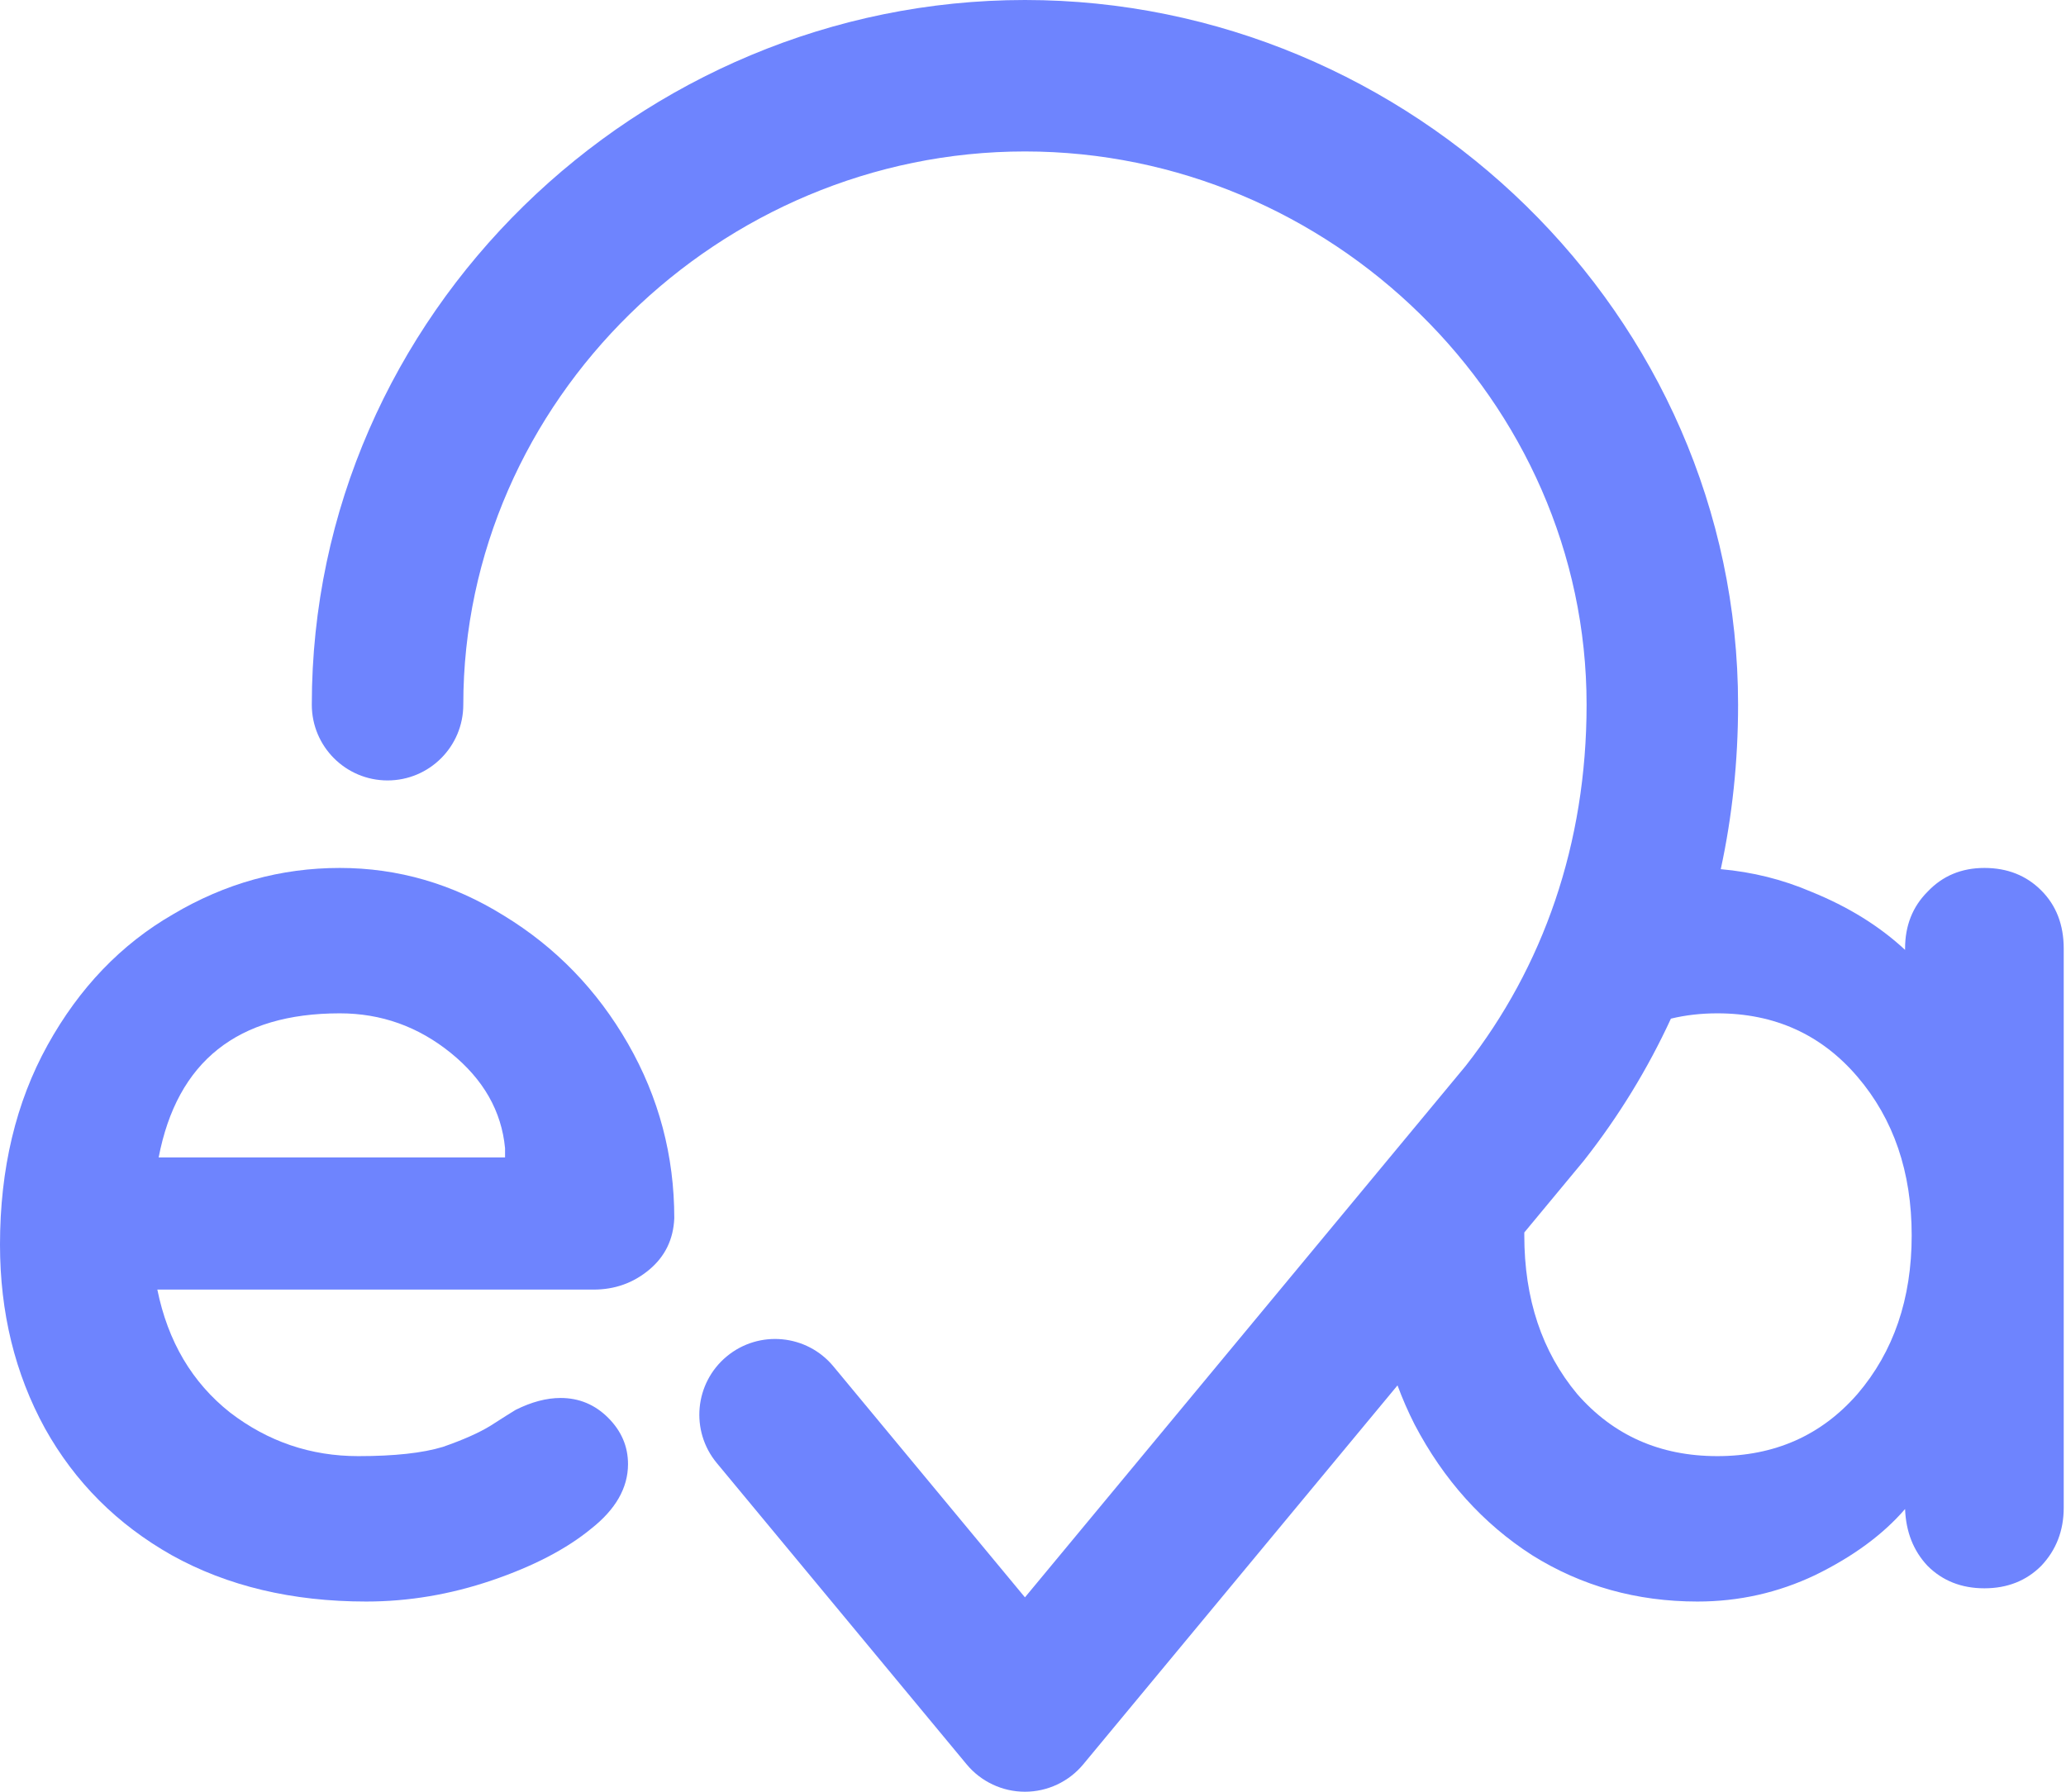
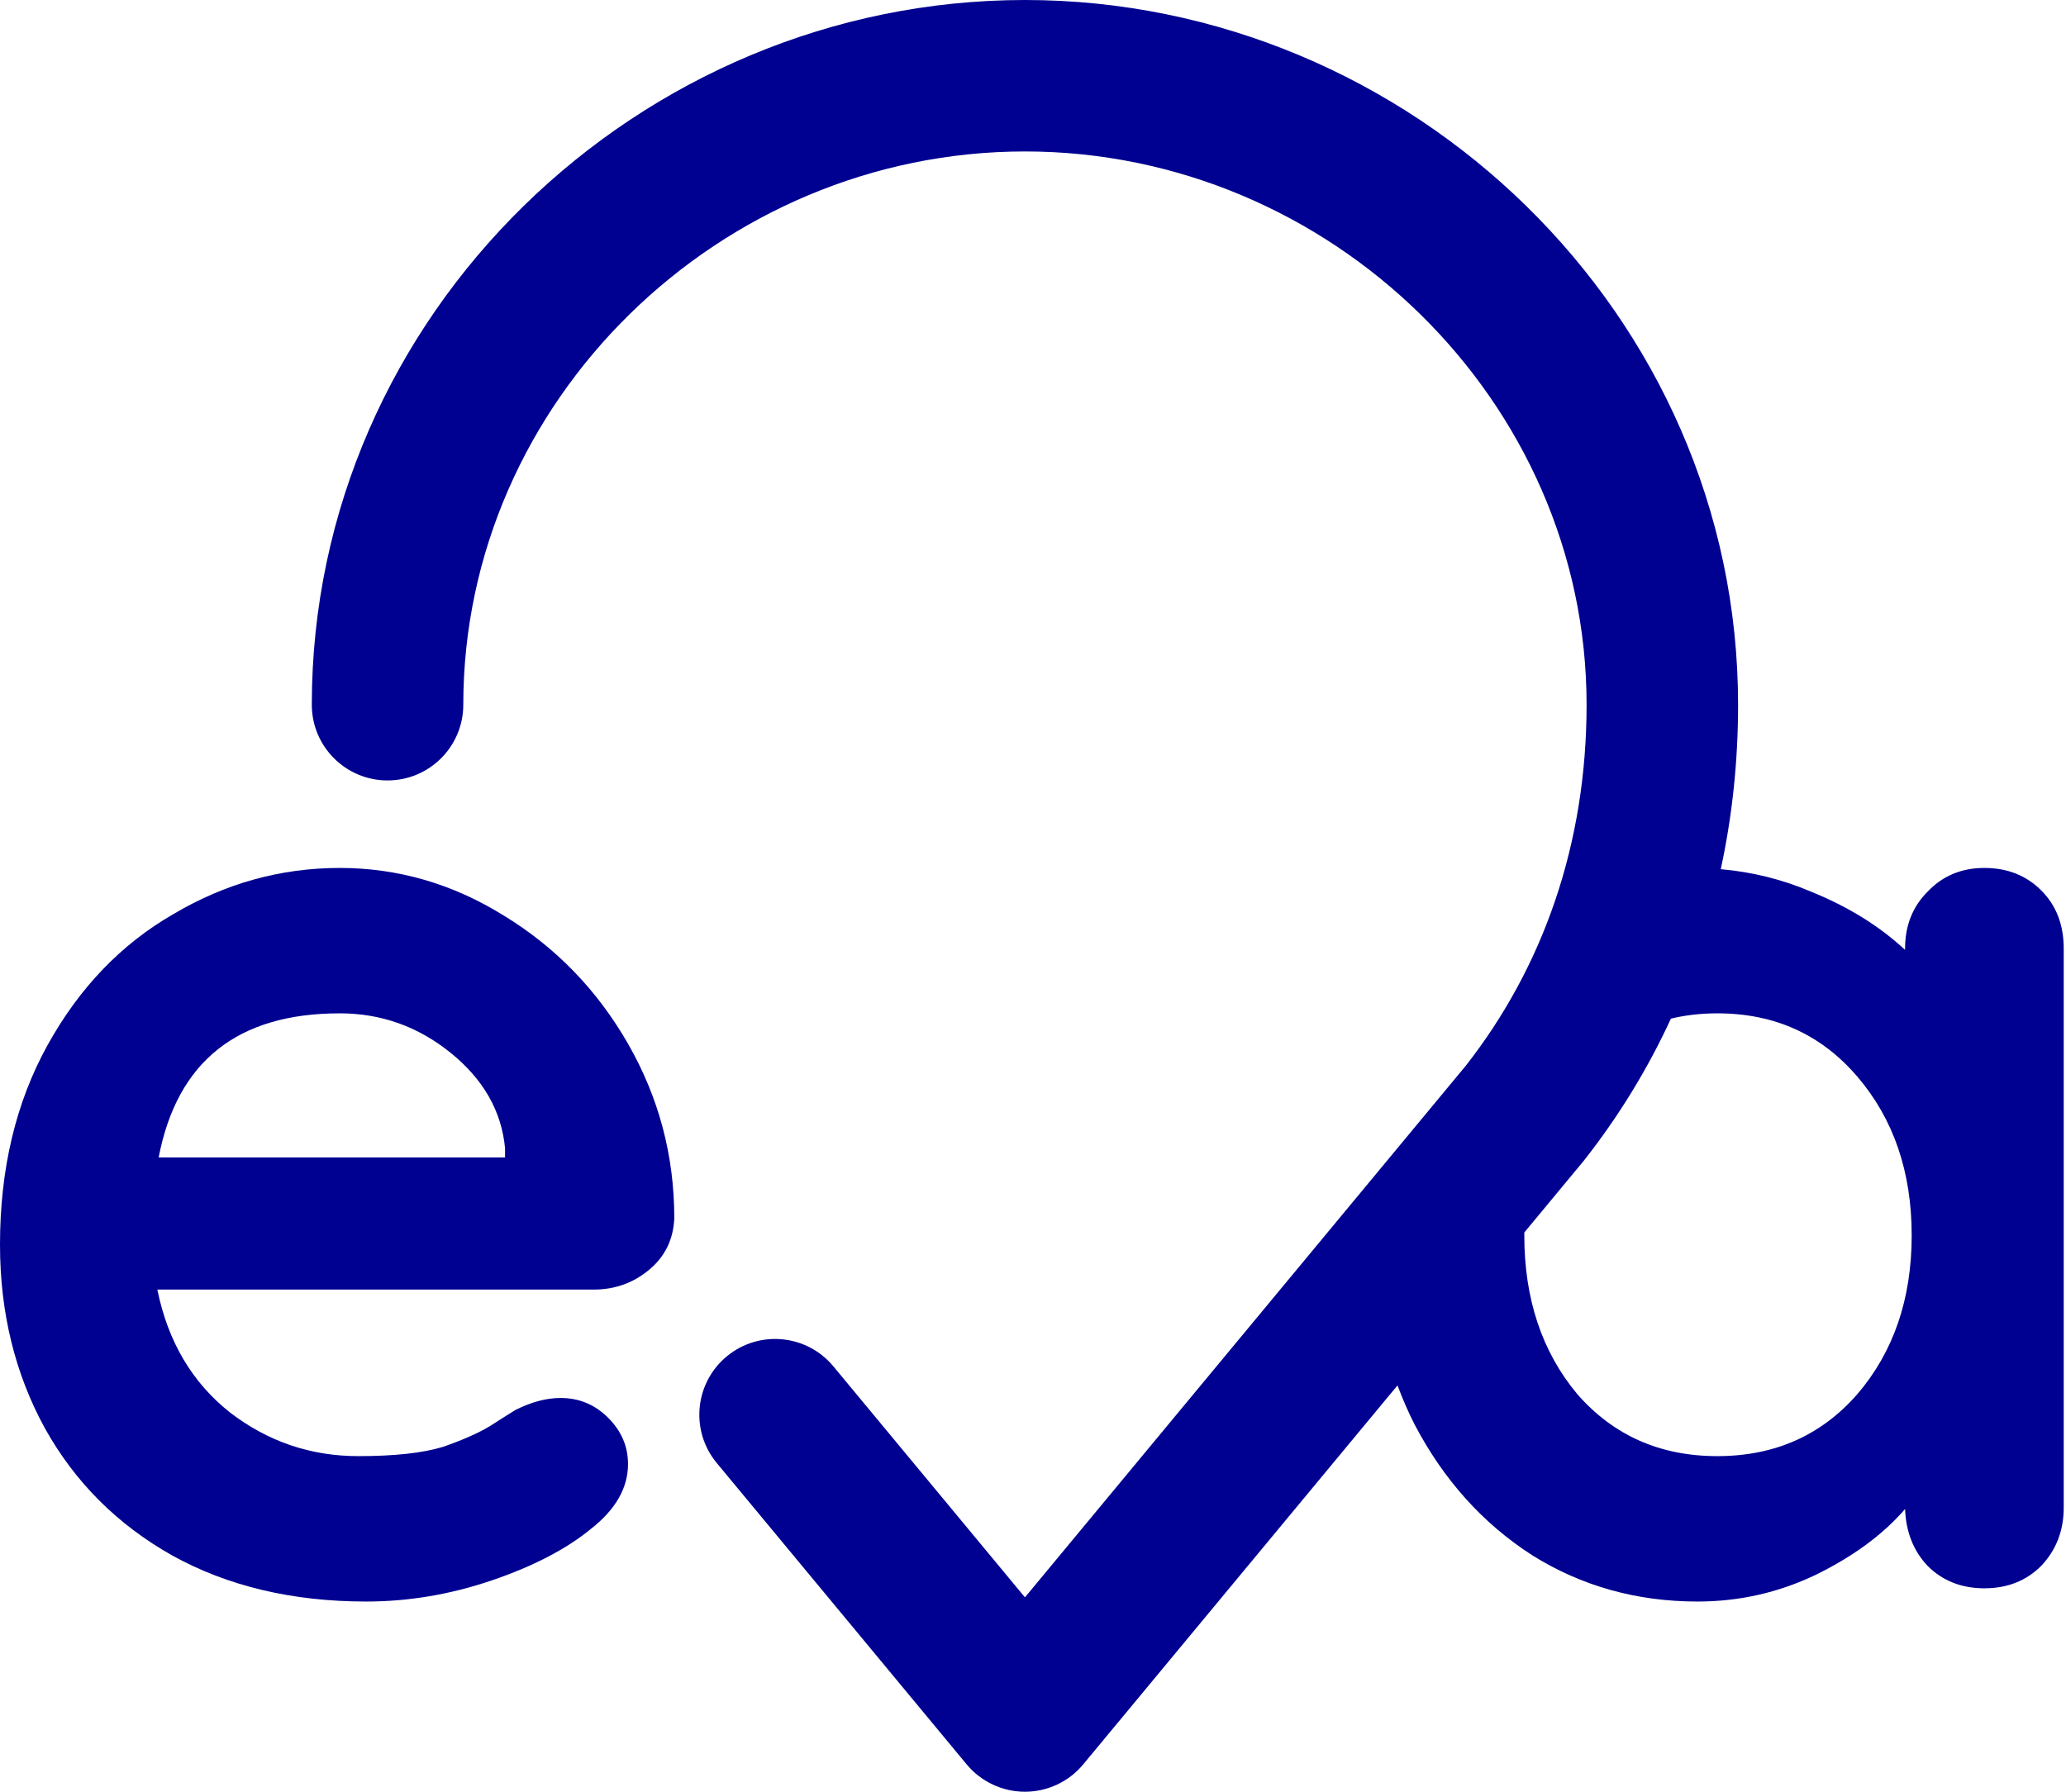
<svg xmlns="http://www.w3.org/2000/svg" width="166" height="144" viewBox="0 0 166 144" fill="none">
-   <path fill-rule="evenodd" clip-rule="evenodd" d="M37.225 56.637C37.225 32.196 57.856 12.172 82.353 12.172C106.849 12.172 127.48 32.196 127.48 56.637C127.48 67.828 123.989 77.721 117.768 85.66L82.353 128.378L66.962 109.814C64.817 107.226 60.98 106.867 58.392 109.013C55.805 111.158 55.446 114.995 57.591 117.582L77.667 141.798C78.824 143.193 80.541 144 82.353 144C84.164 144 85.882 143.193 87.038 141.798L112.288 111.342C112.686 112.419 113.143 113.464 113.658 114.479C115.995 118.94 119.147 122.446 123.113 124.996C127.078 127.474 131.505 128.714 136.391 128.714C139.72 128.714 142.871 128.005 145.846 126.589C148.891 125.102 151.299 123.331 153.07 121.278C153.14 123.119 153.742 124.641 154.875 125.845C156.079 127.049 157.602 127.651 159.443 127.651C161.285 127.651 162.807 127.049 164.011 125.845C165.215 124.571 165.817 123.013 165.817 121.171V76.236C165.817 74.323 165.215 72.766 164.011 71.562C162.807 70.358 161.285 69.756 159.443 69.756C157.602 69.756 156.079 70.393 154.875 71.668C153.672 72.872 153.07 74.394 153.07 76.236V76.342C151.016 74.43 148.502 72.872 145.527 71.668C143.232 70.684 140.81 70.08 138.261 69.855C139.18 65.614 139.652 61.194 139.652 56.637C139.652 25.241 113.337 0 82.353 0C51.368 0 25.053 25.241 25.053 56.637C25.053 59.998 27.778 62.723 31.139 62.723C34.5 62.723 37.225 59.998 37.225 56.637ZM122.475 99.288C122.475 99.209 122.475 99.131 122.476 99.052L127.19 93.366C127.224 93.326 127.257 93.285 127.289 93.244C130.055 89.726 132.388 85.918 134.255 81.868C135.43 81.583 136.673 81.441 137.985 81.441C142.588 81.441 146.342 83.141 149.245 86.54C152.149 89.939 153.601 94.189 153.601 99.288C153.601 104.387 152.149 108.636 149.245 112.035C146.342 115.364 142.588 117.028 137.985 117.028C133.381 117.028 129.628 115.364 126.724 112.035C123.892 108.636 122.475 104.387 122.475 99.288Z" fill="#6E84FE" />
-   <path fill-rule="evenodd" clip-rule="evenodd" d="M52.159 102.05C53.434 100.987 54.107 99.606 54.178 97.907C54.178 92.879 52.938 88.204 50.46 83.884C47.981 79.564 44.652 76.129 40.474 73.58C36.366 71.03 31.975 69.756 27.301 69.756C22.556 69.756 18.095 70.995 13.916 73.474C9.738 75.882 6.374 79.387 3.824 83.99C1.275 88.594 0 93.941 0 100.031C0 105.485 1.204 110.407 3.612 114.797C6.02 119.117 9.419 122.517 13.81 124.996C18.272 127.474 23.477 128.714 29.426 128.714C32.825 128.714 36.189 128.147 39.518 127.014C42.846 125.881 45.502 124.5 47.485 122.871C49.468 121.313 50.46 119.578 50.46 117.666C50.46 116.249 49.928 115.01 48.866 113.948C47.804 112.885 46.529 112.354 45.042 112.354C43.909 112.354 42.705 112.673 41.43 113.31C41.076 113.523 40.403 113.948 39.412 114.585C38.491 115.152 37.216 115.718 35.587 116.285C33.958 116.78 31.692 117.028 28.788 117.028C24.964 117.028 21.529 115.86 18.484 113.523C15.439 111.115 13.491 107.822 12.642 103.643H47.698C49.397 103.643 50.885 103.112 52.159 102.05ZM12.748 93.02C14.235 85.301 19.086 81.441 27.301 81.441C30.63 81.441 33.604 82.503 36.225 84.628C38.845 86.752 40.297 89.302 40.58 92.276V93.02H12.748Z" fill="#6E84FE" />
+   <path fill-rule="evenodd" clip-rule="evenodd" d="M37.225 56.637C37.225 32.196 57.856 12.172 82.353 12.172C106.849 12.172 127.48 32.196 127.48 56.637C127.48 67.828 123.989 77.721 117.768 85.66L82.353 128.378L66.962 109.814C64.817 107.226 60.98 106.867 58.392 109.013C55.805 111.158 55.446 114.995 57.591 117.582L77.667 141.798C78.824 143.193 80.541 144 82.353 144C84.164 144 85.882 143.193 87.038 141.798L112.288 111.342C112.686 112.419 113.143 113.464 113.658 114.479C115.995 118.94 119.147 122.446 123.113 124.996C127.078 127.474 131.505 128.714 136.391 128.714C139.72 128.714 142.871 128.005 145.846 126.589C148.891 125.102 151.299 123.331 153.07 121.278C153.14 123.119 153.742 124.641 154.875 125.845C156.079 127.049 157.602 127.651 159.443 127.651C161.285 127.651 162.807 127.049 164.011 125.845C165.215 124.571 165.817 123.013 165.817 121.171V76.236C165.817 74.323 165.215 72.766 164.011 71.562C162.807 70.358 161.285 69.756 159.443 69.756C157.602 69.756 156.079 70.393 154.875 71.668C153.672 72.872 153.07 74.394 153.07 76.236V76.342C151.016 74.43 148.502 72.872 145.527 71.668C143.232 70.684 140.81 70.08 138.261 69.855C139.18 65.614 139.652 61.194 139.652 56.637C139.652 25.241 113.337 0 82.353 0C51.368 0 25.053 25.241 25.053 56.637C25.053 59.998 27.778 62.723 31.139 62.723C34.5 62.723 37.225 59.998 37.225 56.637ZM122.475 99.288C122.475 99.209 122.475 99.131 122.476 99.052L127.19 93.366C127.224 93.326 127.257 93.285 127.289 93.244C130.055 89.726 132.388 85.918 134.255 81.868C135.43 81.583 136.673 81.441 137.985 81.441C142.588 81.441 146.342 83.141 149.245 86.54C152.149 89.939 153.601 94.189 153.601 99.288C153.601 104.387 152.149 108.636 149.245 112.035C146.342 115.364 142.588 117.028 137.985 117.028C133.381 117.028 129.628 115.364 126.724 112.035C123.892 108.636 122.475 104.387 122.475 99.288Z" fill="#000091" />
+   <path fill-rule="evenodd" clip-rule="evenodd" d="M52.159 102.05C53.434 100.987 54.107 99.606 54.178 97.907C54.178 92.879 52.938 88.204 50.46 83.884C47.981 79.564 44.652 76.129 40.474 73.58C36.366 71.03 31.975 69.756 27.301 69.756C22.556 69.756 18.095 70.995 13.916 73.474C9.738 75.882 6.374 79.387 3.824 83.99C1.275 88.594 0 93.941 0 100.031C0 105.485 1.204 110.407 3.612 114.797C6.02 119.117 9.419 122.517 13.81 124.996C18.272 127.474 23.477 128.714 29.426 128.714C32.825 128.714 36.189 128.147 39.518 127.014C42.846 125.881 45.502 124.5 47.485 122.871C49.468 121.313 50.46 119.578 50.46 117.666C50.46 116.249 49.928 115.01 48.866 113.948C47.804 112.885 46.529 112.354 45.042 112.354C43.909 112.354 42.705 112.673 41.43 113.31C41.076 113.523 40.403 113.948 39.412 114.585C38.491 115.152 37.216 115.718 35.587 116.285C33.958 116.78 31.692 117.028 28.788 117.028C24.964 117.028 21.529 115.86 18.484 113.523C15.439 111.115 13.491 107.822 12.642 103.643H47.698C49.397 103.643 50.885 103.112 52.159 102.05ZM12.748 93.02C14.235 85.301 19.086 81.441 27.301 81.441C30.63 81.441 33.604 82.503 36.225 84.628C38.845 86.752 40.297 89.302 40.58 92.276V93.02H12.748Z" fill="#000091" />
</svg>
